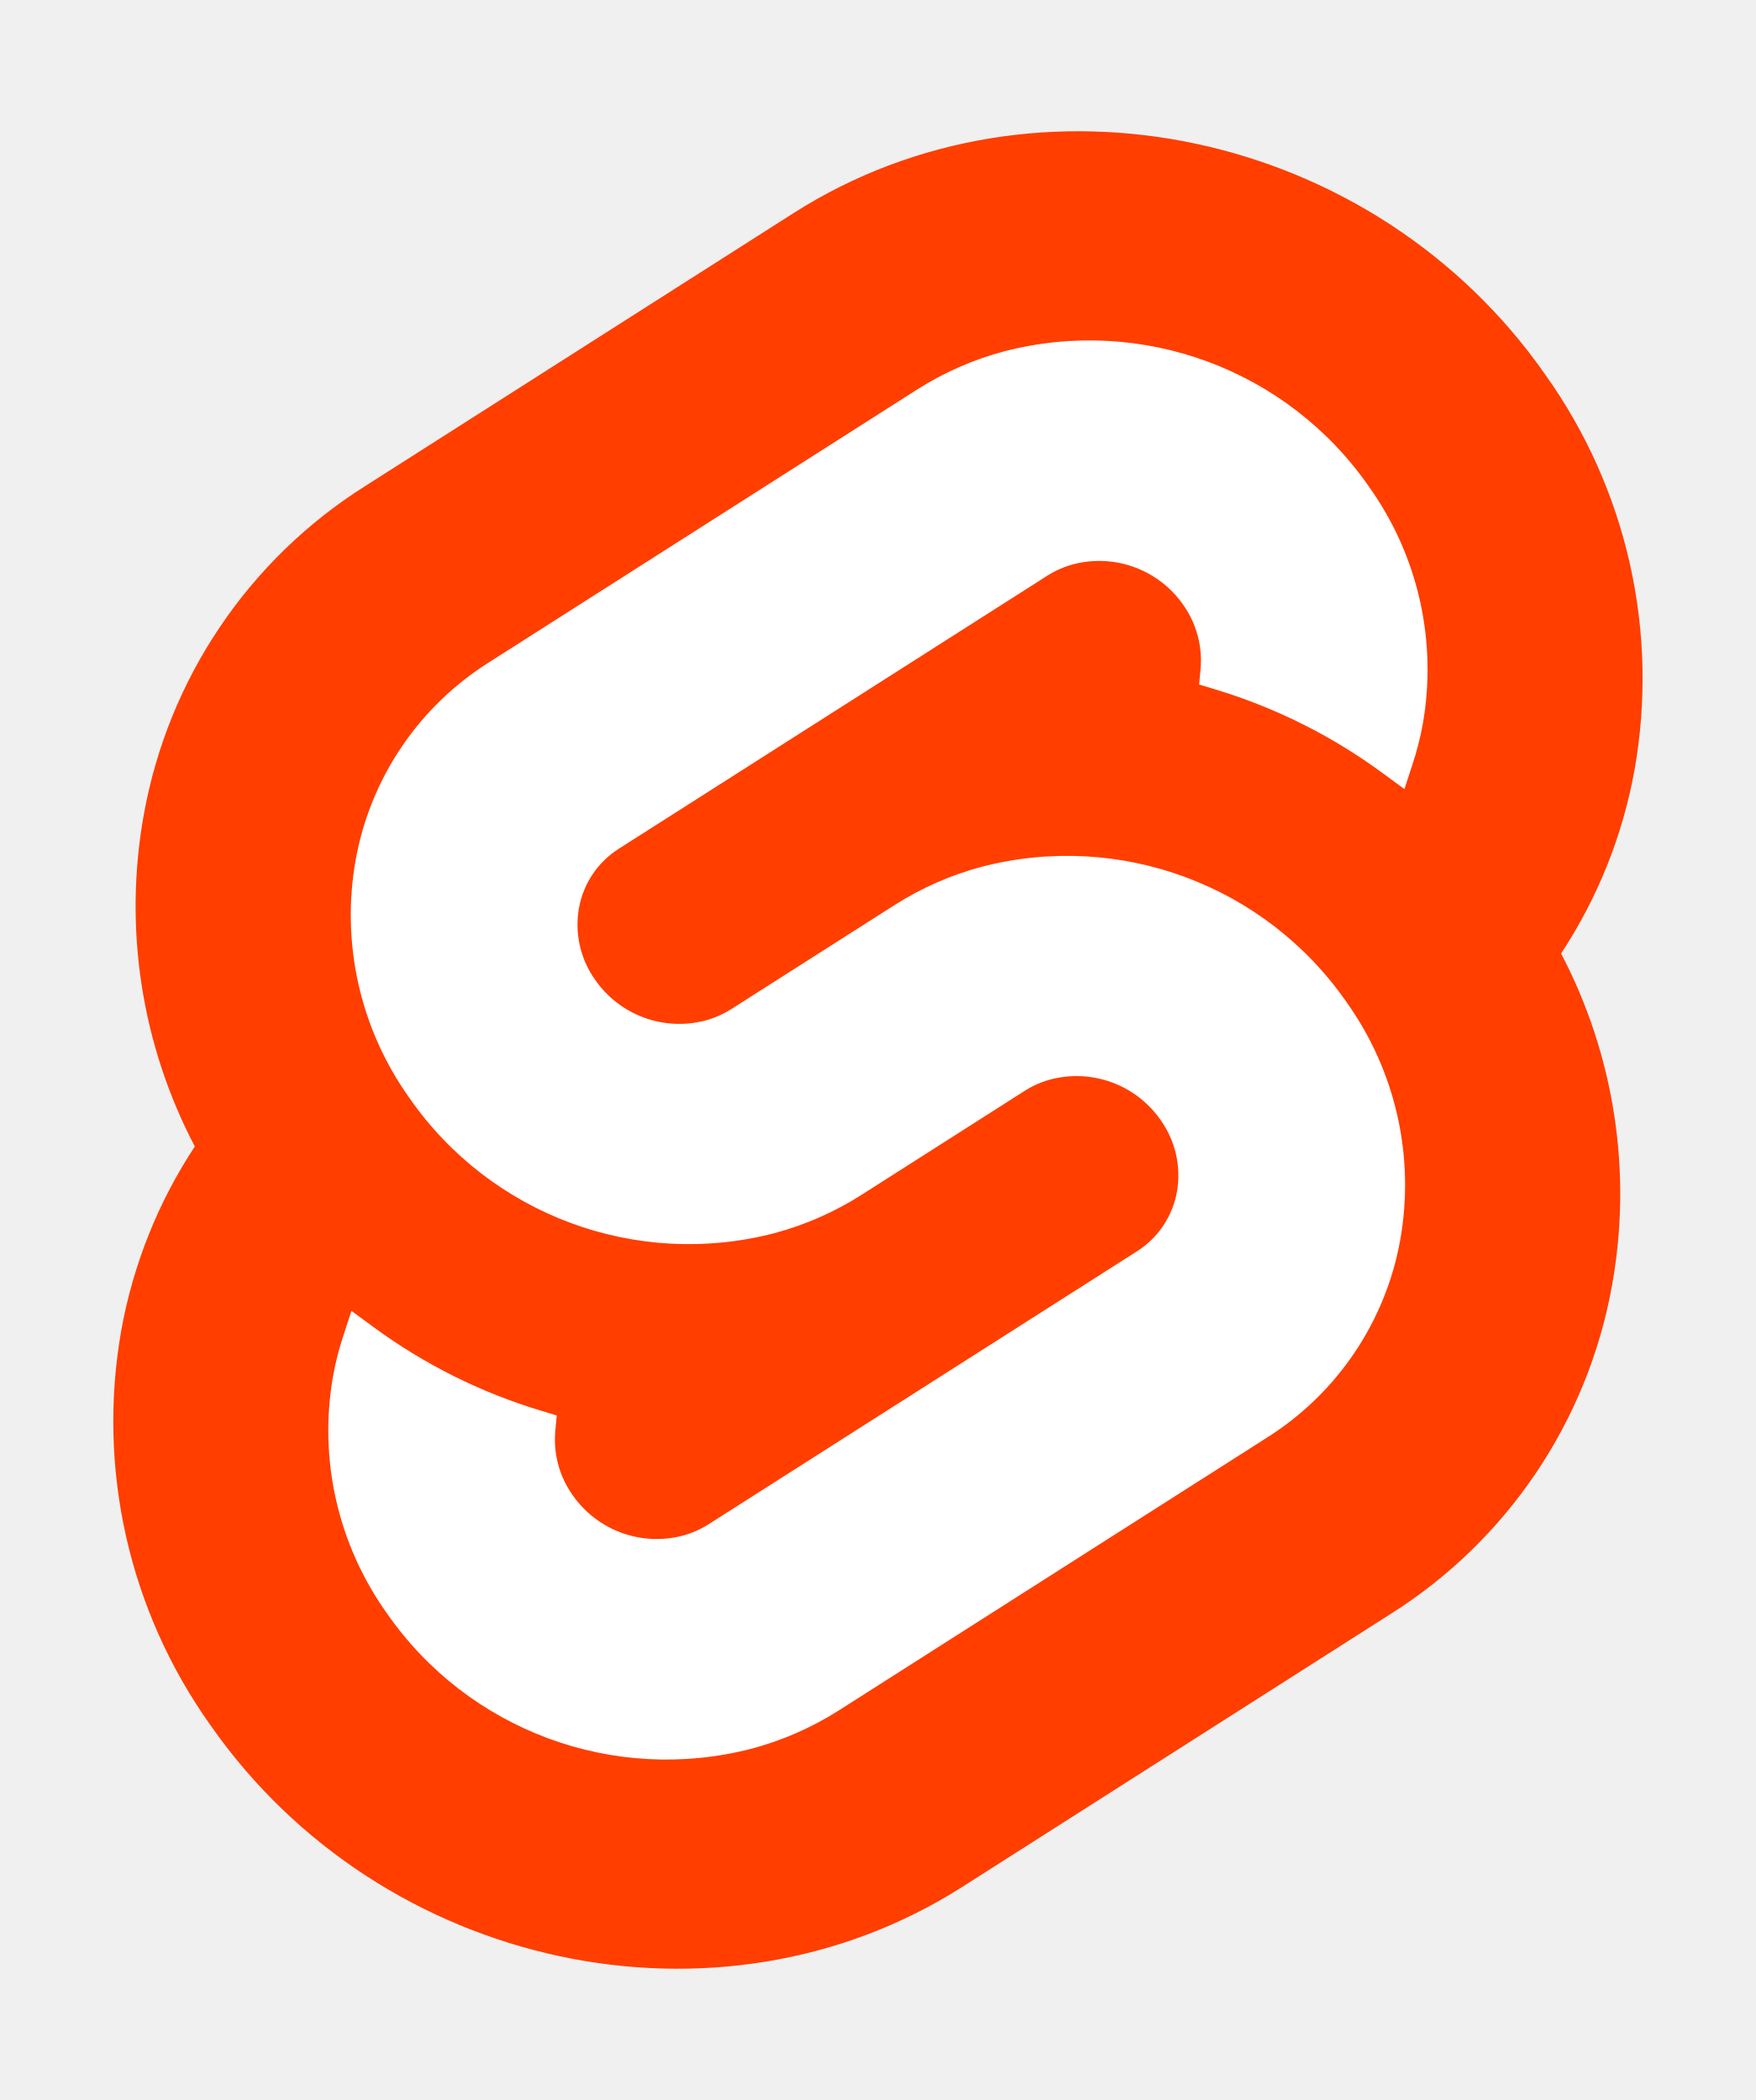
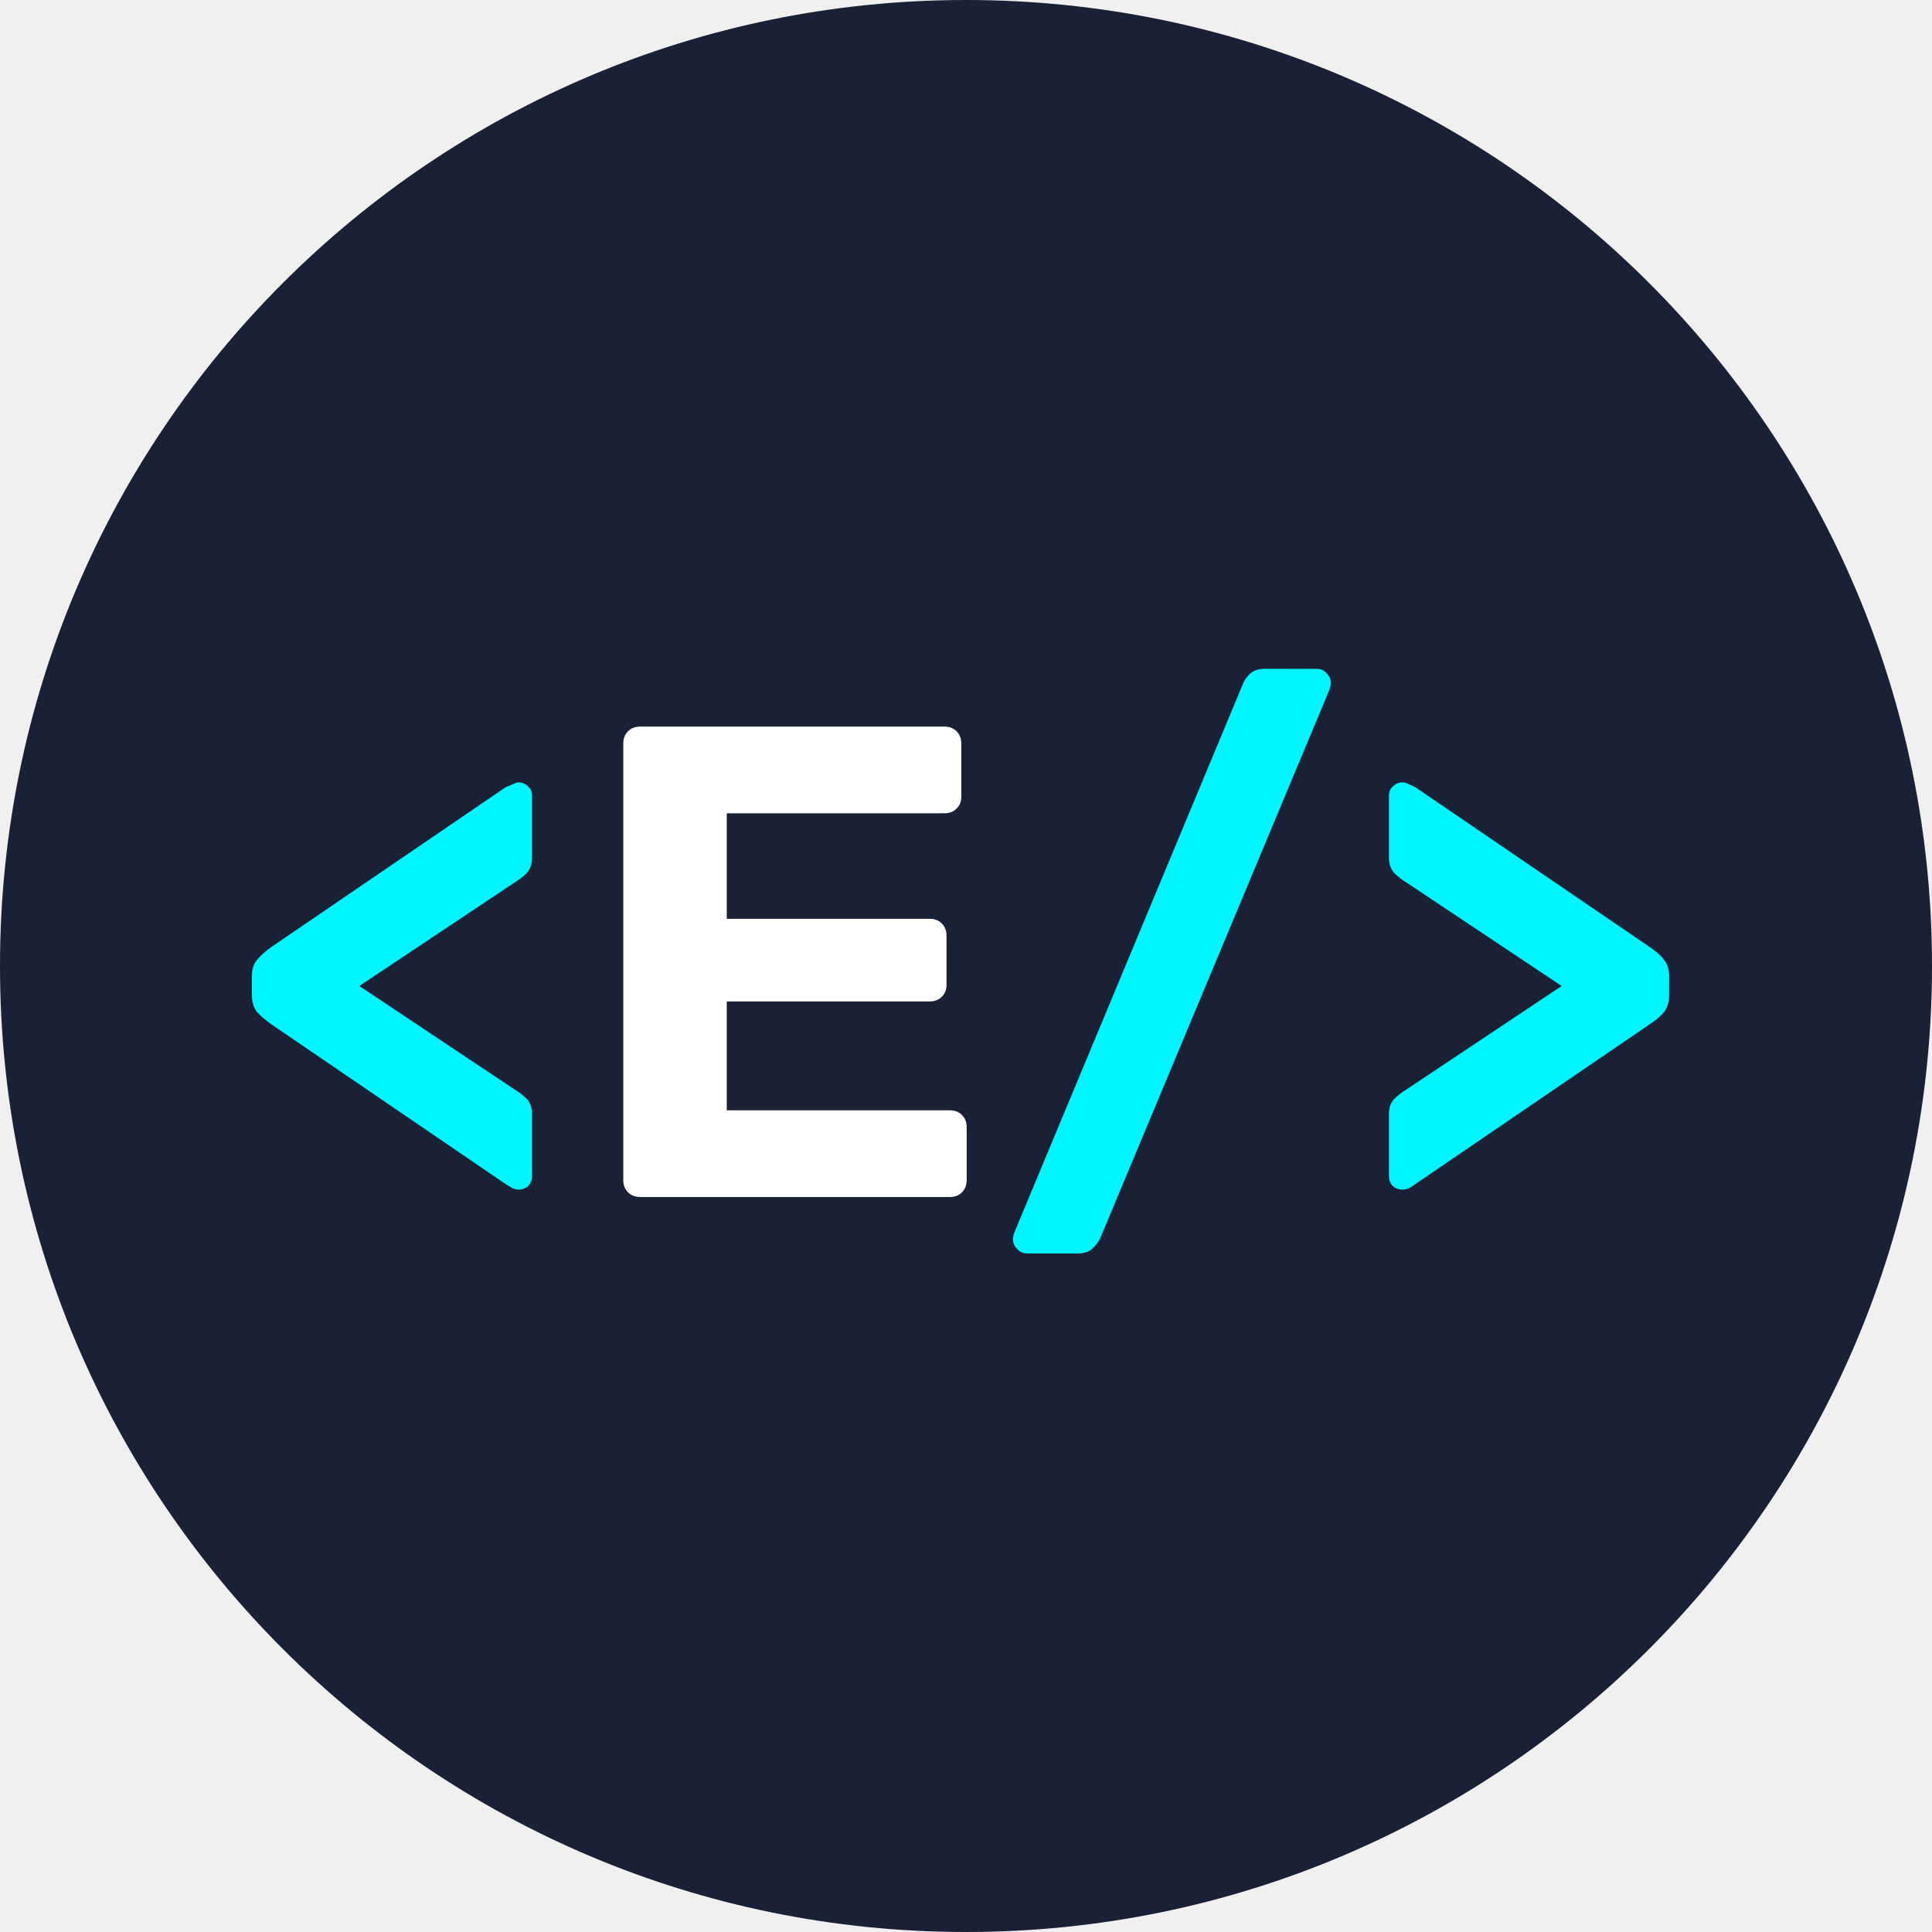
- <svg xmlns="http://www.w3.org/2000/svg" width="107" height="128" viewBox="0 0 107 128">
-   <path d="M94.157 22.819c-10.4-14.885-30.94-19.297-45.792-9.835L22.282 29.608A29.92 29.92 0 0 0 8.764 49.65a31.5 31.5 0 0 0 3.108 20.231 30 30 0 0 0-4.477 11.183 31.9 31.9 0 0 0 5.448 24.116c10.402 14.887 30.942 19.297 45.791 9.835l26.083-16.624A29.92 29.92 0 0 0 98.235 78.35a31.53 31.53 0 0 0-3.105-20.232 30 30 0 0 0 4.474-11.182 31.88 31.88 0 0 0-5.447-24.116" style="fill:#ff3e00" />
-   <path d="M45.817 106.582a20.72 20.72 0 0 1-22.237-8.243 19.17 19.17 0 0 1-3.277-14.503 18 18 0 0 1 .624-2.435l.49-1.498 1.337.981a33.6 33.6 0 0 0 10.203 5.098l.97.294-.09.968a5.85 5.85 0 0 0 1.052 3.878 6.24 6.24 0 0 0 6.695 2.485 5.8 5.8 0 0 0 1.603-.704L69.27 76.28a5.43 5.43 0 0 0 2.45-3.631 5.8 5.8 0 0 0-.987-4.371 6.24 6.24 0 0 0-6.698-2.487 5.7 5.7 0 0 0-1.6.704l-9.953 6.345a19 19 0 0 1-5.296 2.326 20.72 20.72 0 0 1-22.237-8.243 19.17 19.17 0 0 1-3.277-14.502 17.99 17.99 0 0 1 8.13-12.052l26.081-16.623a19 19 0 0 1 5.3-2.329 20.72 20.72 0 0 1 22.237 8.243 19.17 19.17 0 0 1 3.277 14.503 18 18 0 0 1-.624 2.435l-.49 1.498-1.337-.98a33.6 33.6 0 0 0-10.203-5.1l-.97-.294.09-.968a5.86 5.86 0 0 0-1.052-3.878 6.24 6.24 0 0 0-6.696-2.485 5.8 5.8 0 0 0-1.602.704L37.73 51.72a5.42 5.42 0 0 0-2.449 3.63 5.79 5.79 0 0 0 .986 4.372 6.24 6.24 0 0 0 6.698 2.486 5.8 5.8 0 0 0 1.602-.704l9.952-6.342a19 19 0 0 1 5.295-2.328 20.72 20.72 0 0 1 22.237 8.242 19.17 19.17 0 0 1 3.277 14.503 18 18 0 0 1-8.13 12.053l-26.081 16.622a19 19 0 0 1-5.3 2.328" style="fill:#fff" />
+ <svg xmlns="http://www.w3.org/2000/svg" width="46" height="46" viewBox="0 0 46 46" fill="none">
+   <rect width="46" height="46" rx="23" fill="#1A2035" />
+   <path d="M12.348 28.324C12.305 28.324 12.257 28.313 12.204 28.292C12.151 28.26 12.097 28.228 12.044 28.196L6.46 24.388C6.311 24.281 6.193 24.18 6.108 24.084C6.033 23.977 5.996 23.844 5.996 23.684V23.252C5.996 23.092 6.033 22.964 6.108 22.868C6.193 22.761 6.311 22.655 6.46 22.548L12.044 18.74C12.097 18.719 12.151 18.697 12.204 18.676C12.257 18.644 12.305 18.628 12.348 18.628C12.433 18.628 12.508 18.66 12.572 18.724C12.636 18.777 12.668 18.852 12.668 18.948V20.42C12.668 20.569 12.625 20.692 12.54 20.788C12.455 20.873 12.359 20.948 12.252 21.012L8.556 23.476L12.252 25.94C12.359 26.004 12.455 26.079 12.54 26.164C12.625 26.249 12.668 26.372 12.668 26.532V27.988C12.668 28.095 12.636 28.18 12.572 28.244C12.508 28.297 12.433 28.324 12.348 28.324ZM24.454 29.844C24.358 29.844 24.278 29.807 24.214 29.732C24.15 29.668 24.118 29.593 24.118 29.508C24.118 29.455 24.129 29.401 24.15 29.348L29.59 16.292C29.622 16.207 29.676 16.127 29.75 16.052C29.836 15.967 29.958 15.924 30.118 15.924H31.35C31.446 15.924 31.526 15.961 31.59 16.036C31.654 16.1 31.686 16.175 31.686 16.26C31.686 16.303 31.676 16.356 31.654 16.42L26.198 29.476C26.166 29.551 26.108 29.631 26.022 29.716C25.948 29.801 25.825 29.844 25.654 29.844H24.454ZM33.39 28.324C33.305 28.324 33.23 28.297 33.166 28.244C33.102 28.18 33.07 28.095 33.07 27.988V26.532C33.07 26.372 33.113 26.249 33.198 26.164C33.283 26.079 33.38 26.004 33.486 25.94L37.182 23.476L33.486 21.012C33.38 20.948 33.283 20.873 33.198 20.788C33.113 20.692 33.07 20.569 33.07 20.42V18.948C33.07 18.852 33.102 18.777 33.166 18.724C33.23 18.66 33.305 18.628 33.39 18.628C33.444 18.628 33.497 18.644 33.55 18.676C33.603 18.697 33.651 18.719 33.694 18.74L39.278 22.548C39.438 22.655 39.556 22.761 39.63 22.868C39.705 22.964 39.742 23.092 39.742 23.252V23.684C39.742 23.844 39.705 23.977 39.63 24.084C39.556 24.18 39.438 24.281 39.278 24.388L33.694 28.196C33.651 28.228 33.603 28.26 33.55 28.292C33.497 28.313 33.444 28.324 33.39 28.324Z" fill="#00F5FF" />
+   <path d="M15.24 28.5C15.123 28.5 15.027 28.463 14.952 28.388C14.878 28.313 14.84 28.217 14.84 28.1V17.7C14.84 17.583 14.878 17.487 14.952 17.412C15.027 17.337 15.123 17.3 15.24 17.3H22.488C22.606 17.3 22.702 17.337 22.776 17.412C22.851 17.487 22.888 17.583 22.888 17.7V18.98C22.888 19.087 22.851 19.177 22.776 19.252C22.702 19.327 22.606 19.364 22.488 19.364H17.304V21.876H22.136C22.254 21.876 22.35 21.913 22.424 21.988C22.499 22.063 22.536 22.159 22.536 22.276V23.46C22.536 23.567 22.499 23.657 22.424 23.732C22.35 23.807 22.254 23.844 22.136 23.844H17.304V26.436H22.616C22.734 26.436 22.83 26.473 22.904 26.548C22.979 26.623 23.016 26.719 23.016 26.836V28.1C23.016 28.217 22.979 28.313 22.904 28.388C22.83 28.463 22.734 28.5 22.616 28.5H15.24Z" fill="white" />
</svg>
